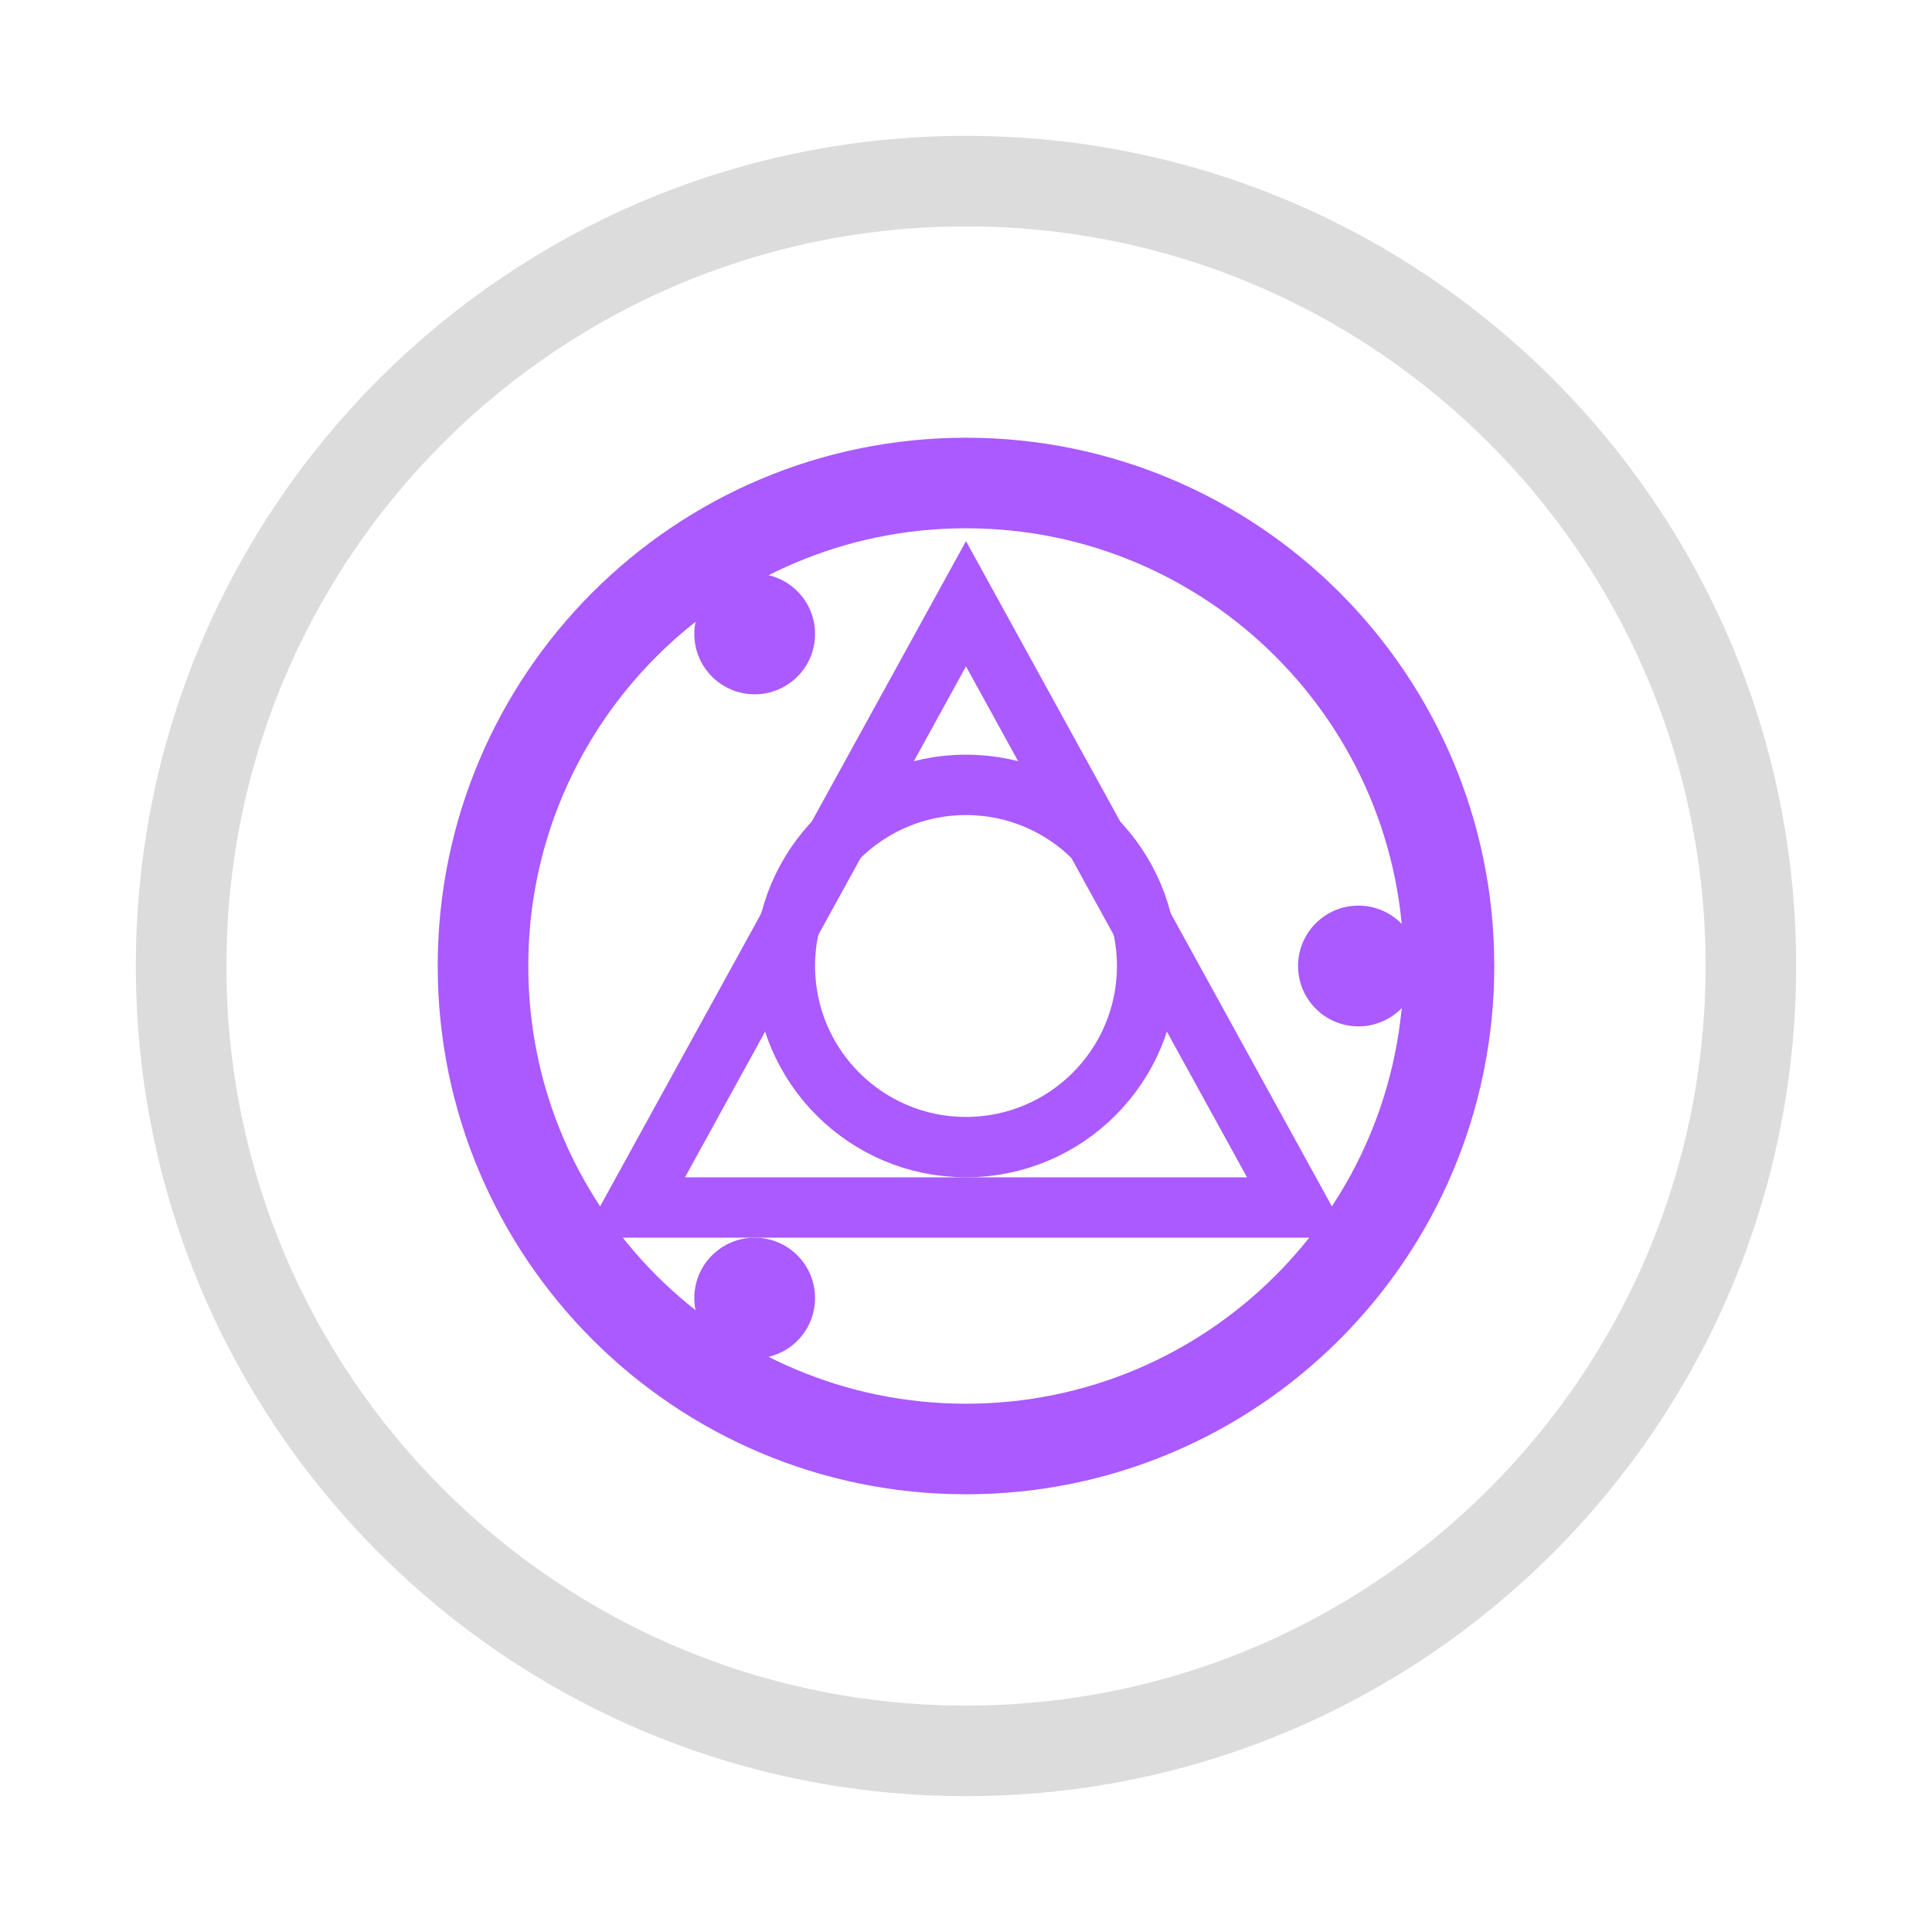
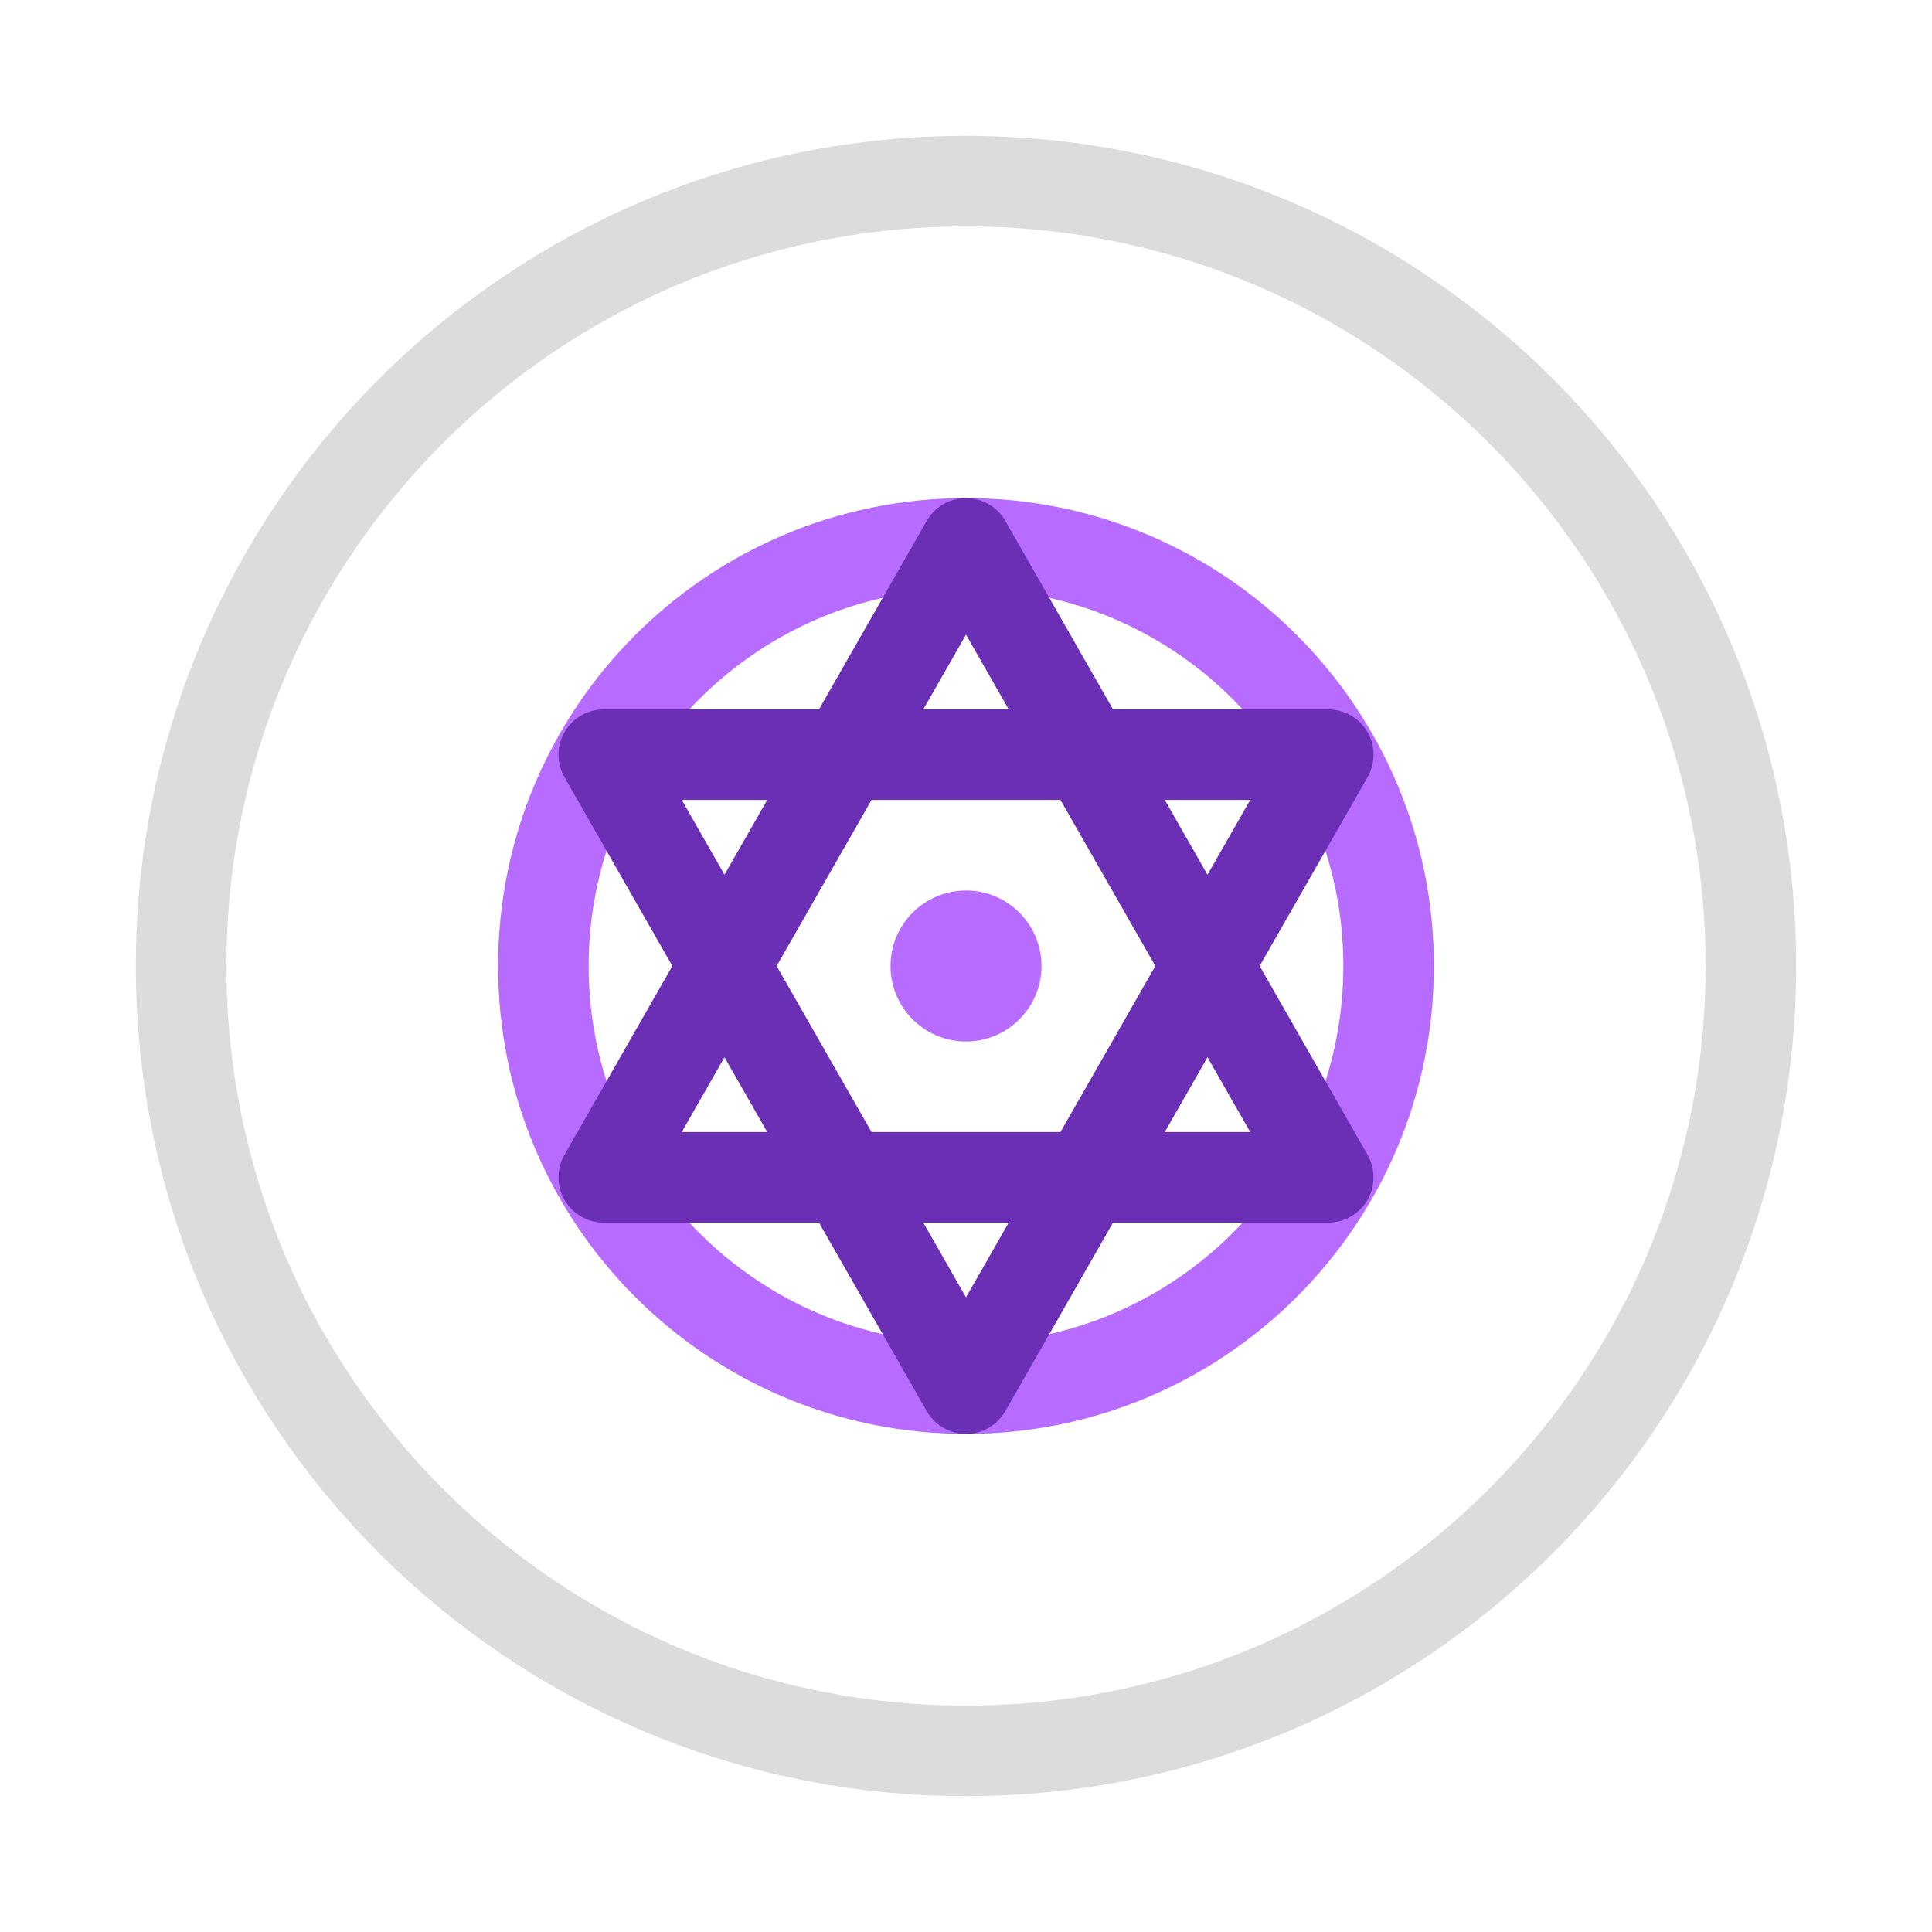
<svg xmlns="http://www.w3.org/2000/svg" width="64" height="64" viewBox="0 0 64 64" shape-rendering="geometricPrecision">
  <circle cx="32" cy="32" r="26" fill="none" stroke="#dcdcdc" stroke-width="3" />
-   <circle cx="32" cy="32" r="16" fill="none" stroke="#aa5aff" stroke-width="3" />
-   <polygon points="32,20 21,40 43,40" fill="none" stroke="#aa5aff" stroke-width="2" />
-   <circle cx="32" cy="32" r="6" fill="none" stroke="#aa5aff" stroke-width="2" />
-   <circle cx="45" cy="32" r="2" fill="#aa5aff" />
-   <circle cx="25" cy="43" r="2" fill="#aa5aff" />
-   <circle cx="25" cy="21" r="2" fill="#aa5aff" />
+   <circle cx="32" cy="32" r="14" fill="none" stroke="#b86bff" stroke-width="3" />
+   <path d="M32 18 L44 39 H20 Z" fill="none" stroke="#6a2fb4" stroke-width="3" stroke-linejoin="round" />
+   <path d="M32 46 L20 25 H44 Z" fill="none" stroke="#6a2fb4" stroke-width="3" stroke-linejoin="round" />
+   <circle cx="32" cy="32" r="2.5" fill="#b86bff" />
</svg>
